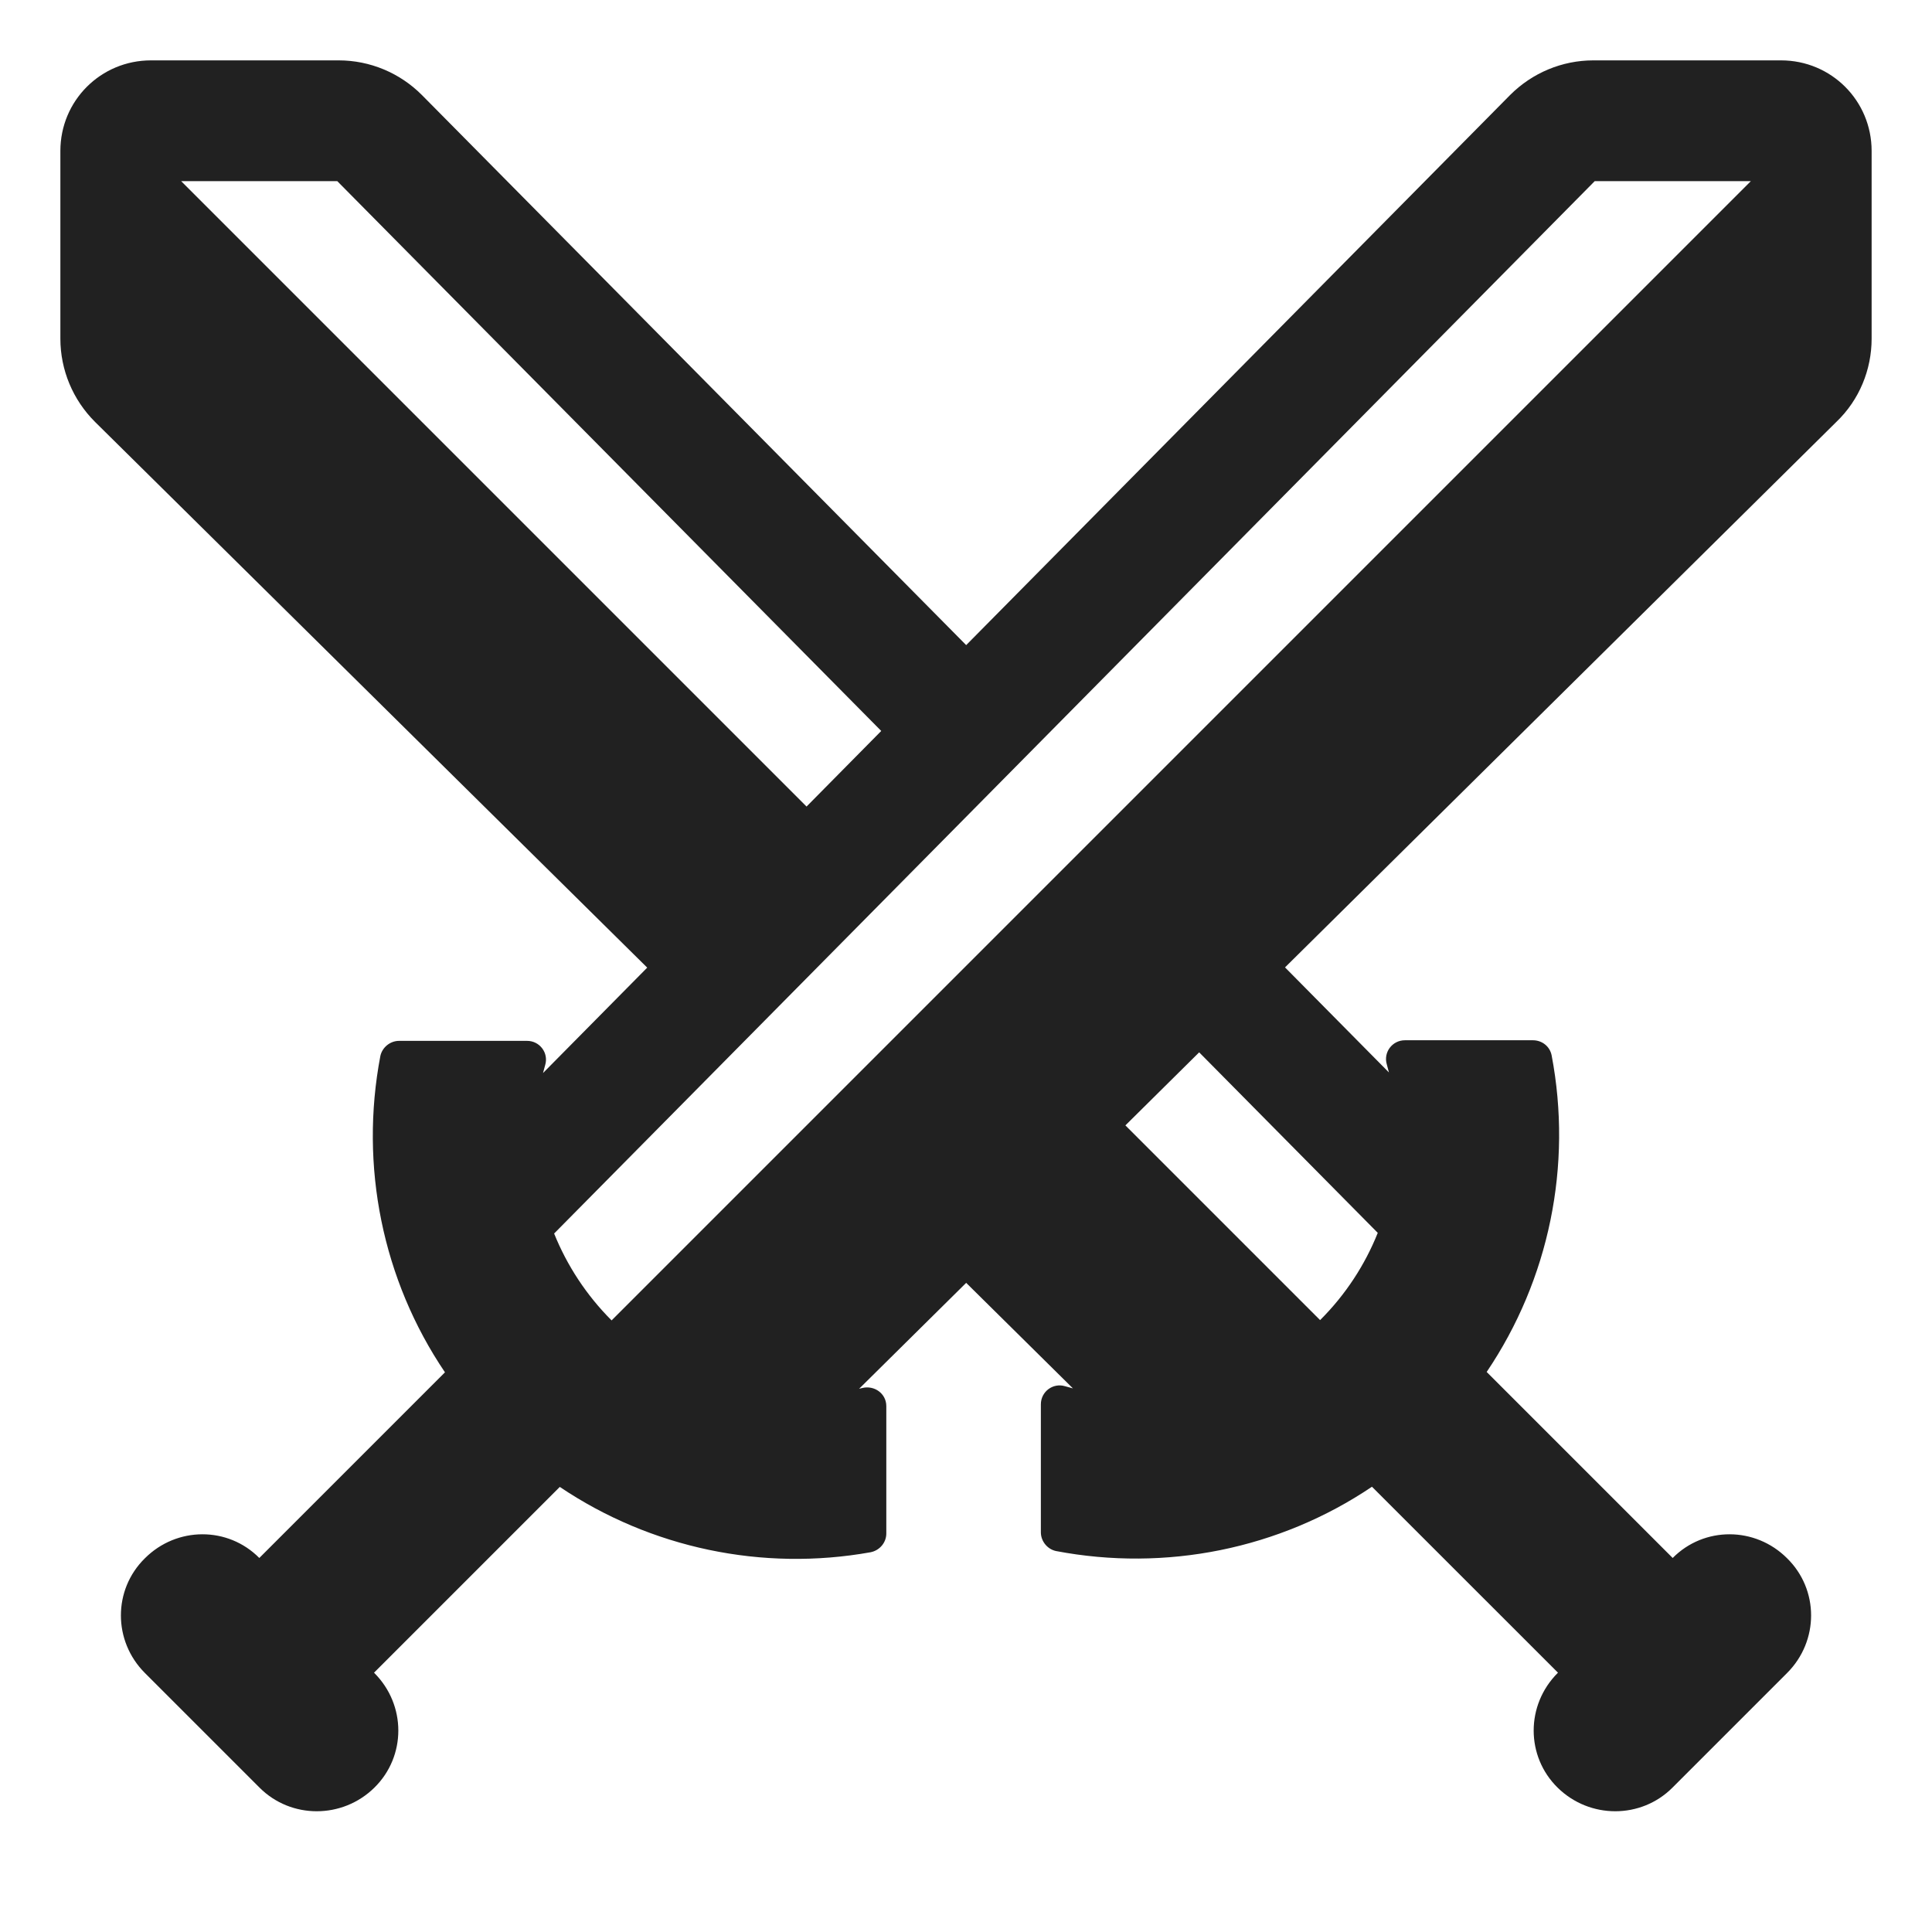
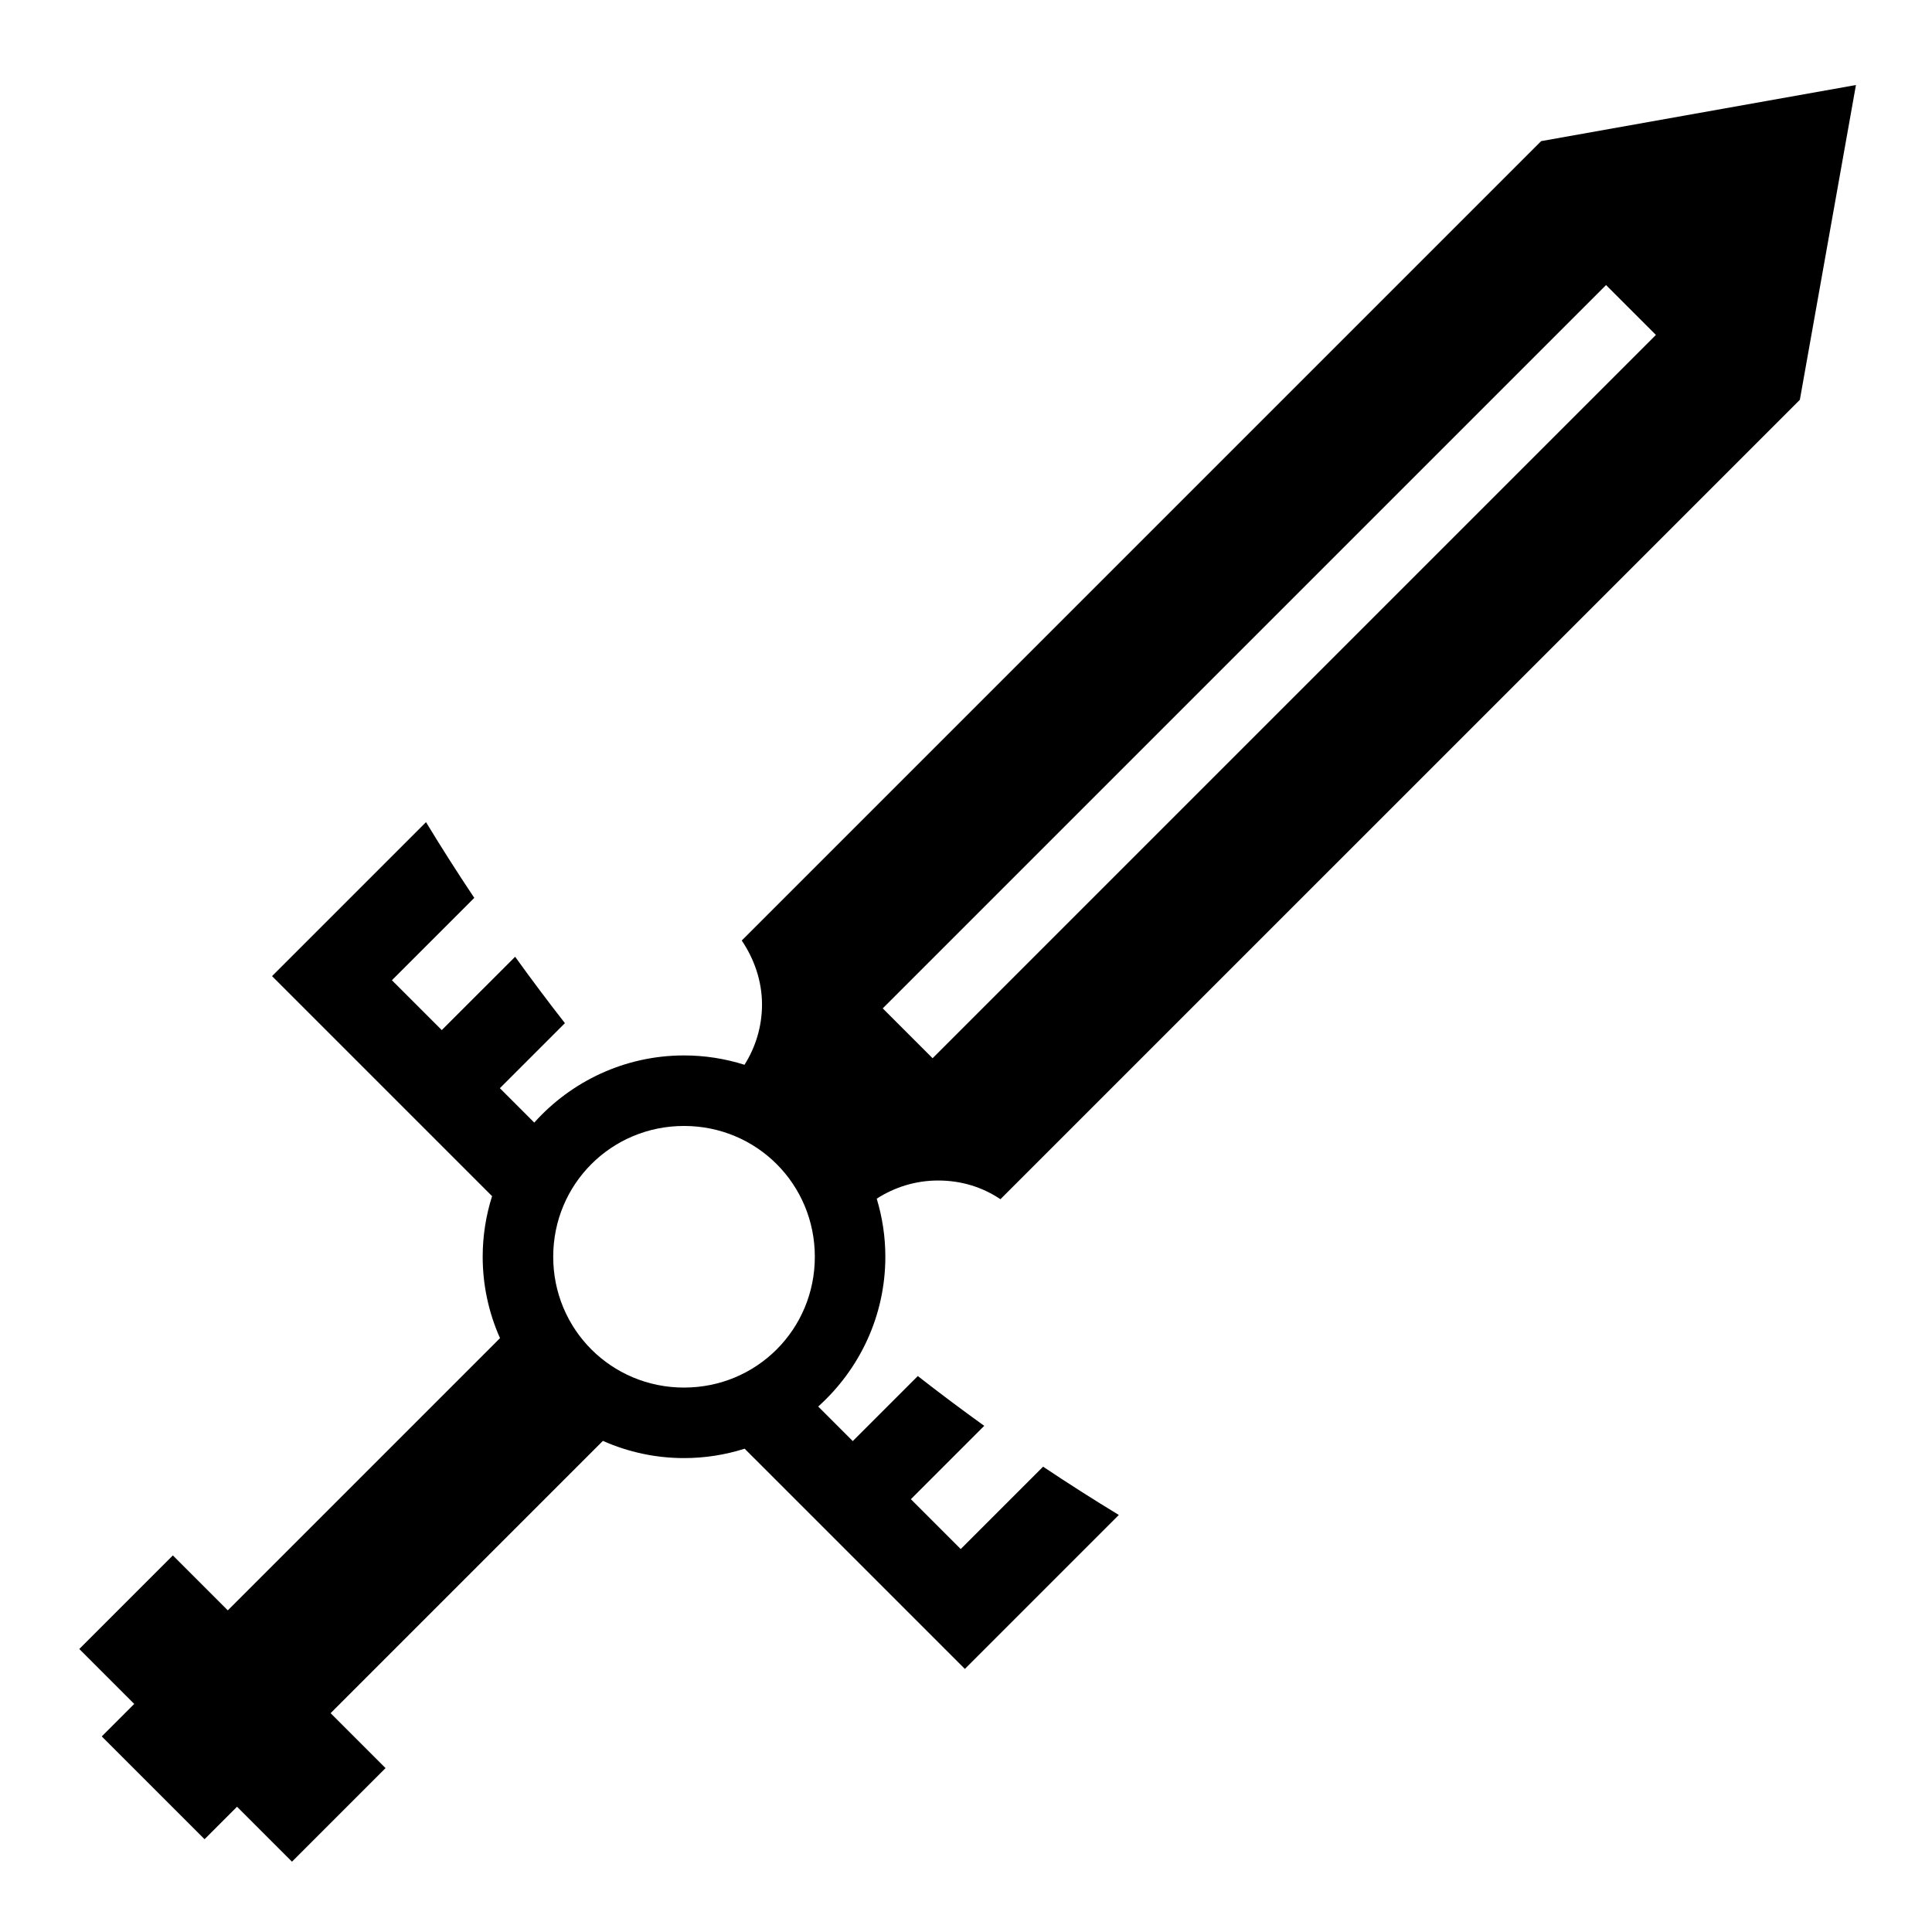
- <svg xmlns="http://www.w3.org/2000/svg" width="32" height="32" viewBox="0 0 32 32" fill="none">
-   <path d="M1.577 6.991L10.72 16.027L8.994 17.773C9.005 17.729 9.017 17.684 9.03 17.64C9.09 17.44 8.94 17.24 8.73 17.24H6.61C6.46 17.24 6.33 17.35 6.3 17.49C5.953 19.311 6.334 21.198 7.37 22.73L4.295 25.805C3.775 25.28 2.928 25.282 2.4 25.81C1.87 26.33 1.87 27.18 2.4 27.71L4.3 29.61C4.82 30.13 5.67 30.13 6.2 29.61C6.73 29.09 6.73 28.24 6.2 27.71L6.195 27.705L9.272 24.628C10.78 25.643 12.629 26.031 14.42 25.71C14.57 25.68 14.68 25.55 14.68 25.4V23.29C14.68 23.08 14.48 22.94 14.28 22.99C14.263 22.994 14.246 22.999 14.229 23.003L16.003 21.248L17.771 22.996C17.727 22.985 17.684 22.973 17.64 22.96C17.44 22.9 17.24 23.05 17.24 23.26V25.38C17.24 25.53 17.35 25.66 17.49 25.69C19.309 26.036 21.193 25.657 22.724 24.625L25.805 27.705L25.8 27.71C25.27 28.24 25.27 29.09 25.8 29.61C26.33 30.13 27.18 30.13 27.7 29.61L29.6 27.71C30.13 27.18 30.13 26.33 29.6 25.81C29.072 25.282 28.225 25.28 27.705 25.805L24.624 22.724C25.659 21.191 26.047 19.303 25.7 17.48C25.67 17.33 25.54 17.23 25.39 17.23H23.27C23.06 17.23 22.91 17.43 22.97 17.63C22.982 17.674 22.994 17.718 23.005 17.763L21.284 16.023L30.417 6.987C30.798 6.622 31 6.12 31 5.61V2.5C31 1.668 30.332 1 29.5 1H26.39C25.871 1 25.378 1.208 25.013 1.573L25.009 1.577L16.003 10.685L6.991 1.577L6.987 1.573C6.623 1.208 6.129 1 5.61 1H2.5C1.668 1 1 1.668 1 2.5V5.61C1 6.129 1.208 6.623 1.573 6.987L1.577 6.991ZM22.82 20.42C22.608 20.95 22.289 21.441 21.87 21.86C21.868 21.862 21.867 21.863 21.865 21.865L18.64 18.64L19.862 17.43L22.82 20.42ZM10.13 21.87C10.13 21.87 10.13 21.87 10.13 21.87C9.712 21.452 9.392 20.961 9.178 20.431L26.414 3L29 3L10.13 21.87ZM5.586 3L14.596 12.107L13.359 13.359L3 3L5.586 3Z" fill="#212121" />
+ <svg xmlns="http://www.w3.org/2000/svg" viewBox="0 0 512 512" width="512" height="512">
+   <path fill="#000" d="m491.844 22.533l-83.42 14.865L196.572 249.25c3.262 4.815 5.37 10.72 5.37 16.932c0 5.863-1.71 11.35-4.643 15.996a53 53 0 0 0-16.027-2.477c-15.724 0-29.904 6.89-39.69 17.796l-9.112-9.113l17.237-17.237a546 546 0 0 1-13.19-17.6l-19.443 19.44l-13.215-13.215l21.828-21.827a548 548 0 0 1-12.792-20.068L72.093 258.68l58.314 58.314a53 53 0 0 0-2.49 16.063a52.9 52.9 0 0 0 4.592 21.564l-72.14 72.14l-14.56-14.56L21.013 437l14.558 14.56l-8.607 8.608l27.246 27.246l8.606-8.61l14.56 14.56l24.798-24.8l-14.557-14.556l72.158-72.16a52.9 52.9 0 0 0 21.498 4.562a53 53 0 0 0 16.063-2.49l58.363 58.363L296.5 401.48a549 549 0 0 1-20.068-12.793l-21.83 21.83L241.39 397.3l19.442-19.44a550 550 0 0 1-17.603-13.194l-17.238 17.238l-9.16-9.16c10.905-9.785 17.795-23.965 17.795-39.69c0-5.346-.806-10.51-2.285-15.39c4.703-3.04 10.288-4.817 16.265-4.816c6.21 0 11.776 1.77 16.52 4.955L476.98 105.95zm-66.227 53.012l13.215 13.215l-191.684 191.68l-13.214-13.213zM181.273 298.39c19.257 0 34.665 15.41 34.665 34.665c0 19.256-15.408 34.666-34.665 34.666s-34.666-15.41-34.666-34.665s15.41-34.666 34.666-34.666" />
</svg>
